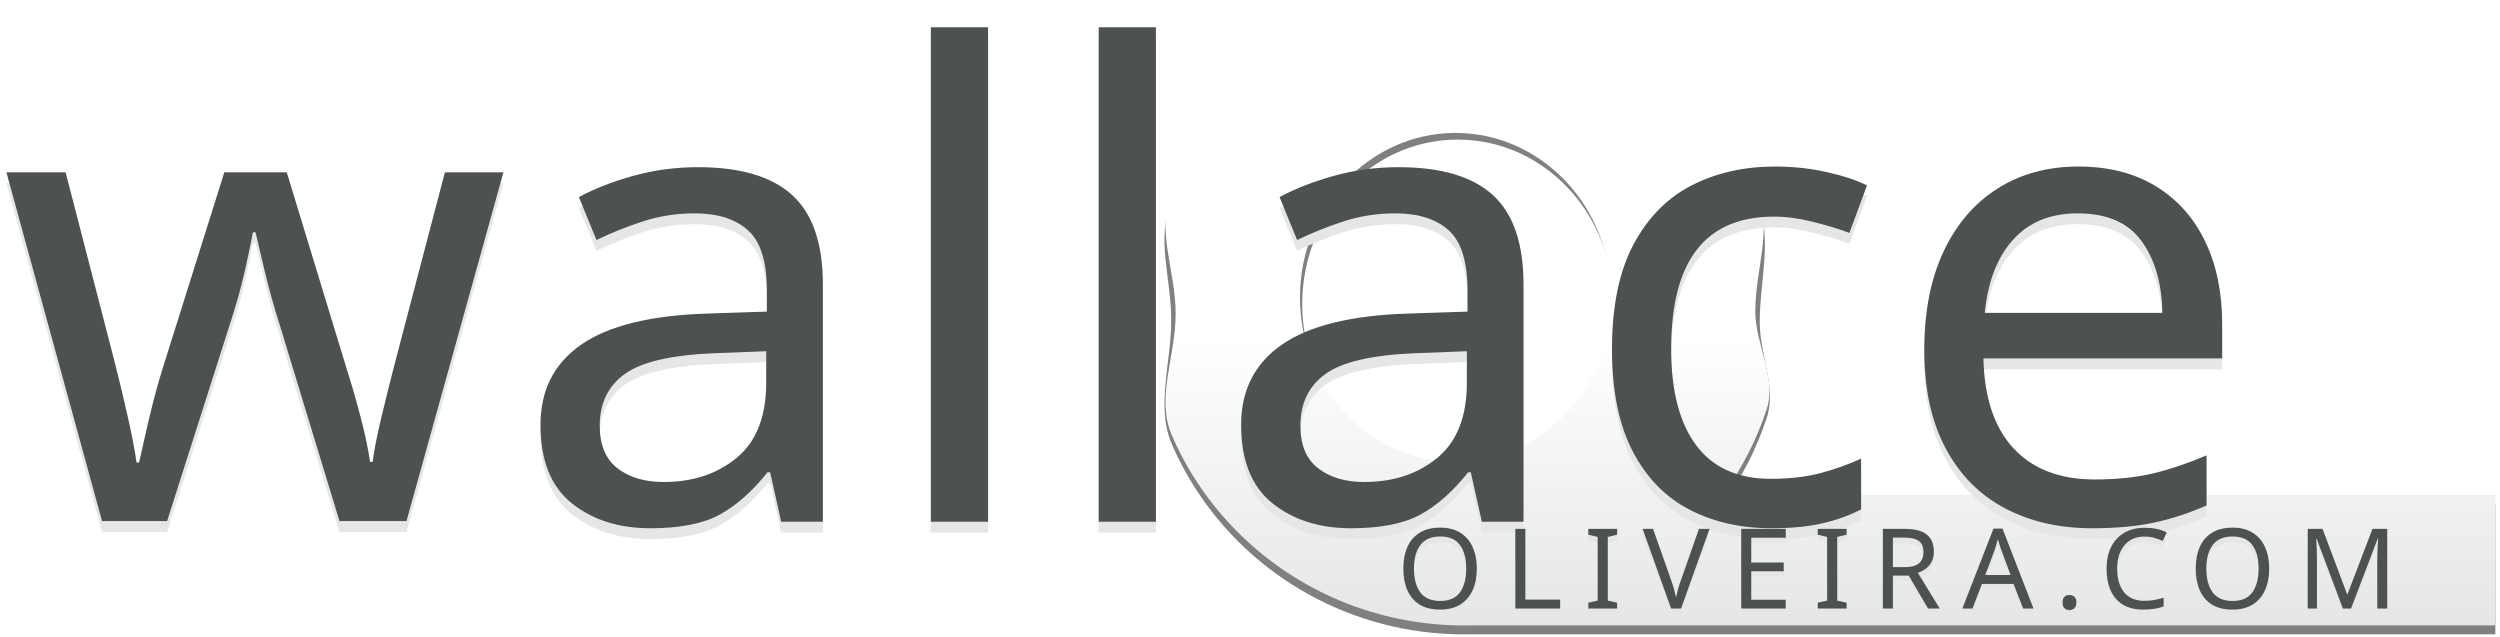
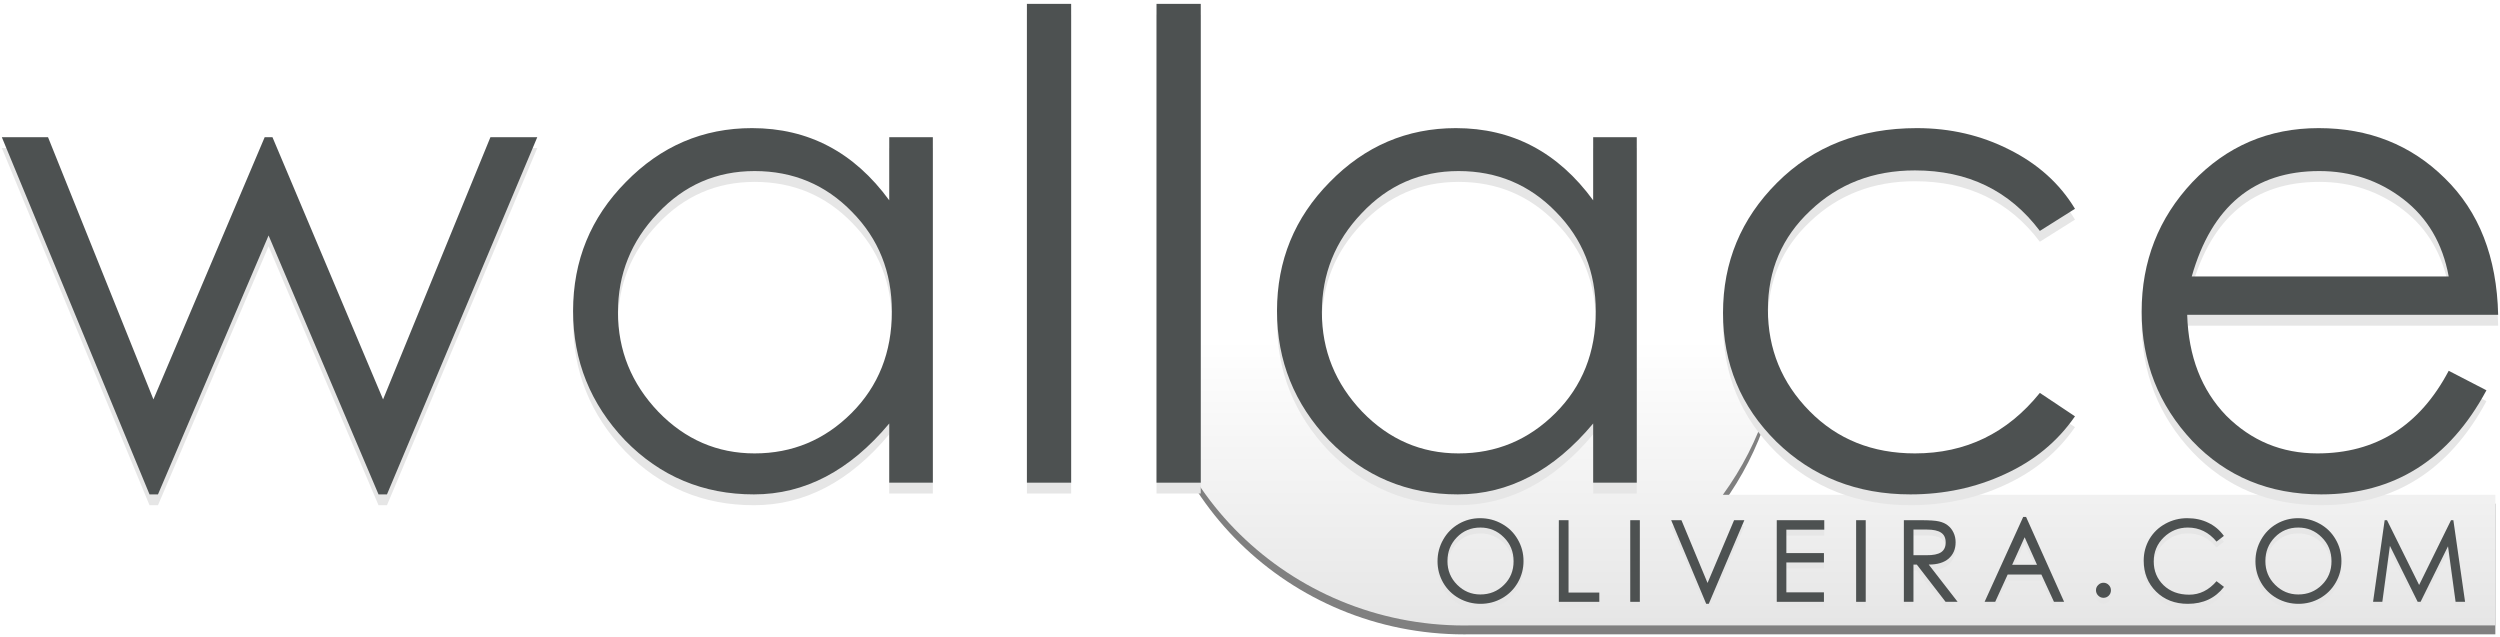
- <svg xmlns="http://www.w3.org/2000/svg" xmlns:xlink="http://www.w3.org/1999/xlink" id="svg44" version="1.1" viewBox="0 0 538 137" height="137" width="538">
+ <svg xmlns="http://www.w3.org/2000/svg" xmlns:xlink="http://www.w3.org/1999/xlink" width="538" height="137" viewBox="0 0 538 137" version="1.1" id="svg44">
  <defs id="defs36">
    <linearGradient id="linearGradient81668">
-       <stop id="stop81664" offset="0" style="stop-color:#ffffff;stop-opacity:1;" />
-       <stop id="stop81666" offset="1" style="stop-color:#e6e6e6;stop-opacity:1" />
+       <stop style="stop-color:#ffffff;stop-opacity:1;" offset="0" id="stop81664" />
+       <stop style="stop-color:#e6e6e6;stop-opacity:1" offset="1" id="stop81666" />
    </linearGradient>
    <style id="style12">
      .cls-1 {
        font-size: 140px;
        filter: url(#filter);
        font-family: "Heiti SC";
        font-weight: 300;
      }

      .cls-1, .cls-2 {
        fill: #4d5151;
      }

      .cls-2 {
        font-size: 26px;
        filter: url(#filter-2);
        text-anchor: middle;
        font-family: "Heiti TC";
        font-weight: 500;
      }
    </style>
-     <filter filterUnits="userSpaceOnUse" height="108" width="538" y="3" x="0" id="filter">
-       <feOffset id="feOffset14" in="SourceAlpha" dy="1" result="offset" />
-       <feGaussianBlur id="feGaussianBlur16" result="blur" />
-       <feFlood id="feFlood18" flood-opacity="0.5" flood-color="#fff" result="flood" />
-       <feComposite id="feComposite20" in2="blur" operator="in" result="composite" />
-       <feBlend id="feBlend22" in2="composite" in="SourceGraphic" result="blend" />
+     <filter id="filter" x="0" y="3" width="538" height="108" filterUnits="userSpaceOnUse">
+       <feOffset result="offset" dy="1" in="SourceAlpha" id="feOffset14" />
+       <feGaussianBlur result="blur" id="feGaussianBlur16" />
+       <feFlood result="flood" flood-color="#fff" flood-opacity="0.5" id="feFlood18" />
+       <feComposite result="composite" operator="in" in2="blur" id="feComposite20" />
+       <feBlend result="blend" in="SourceGraphic" in2="composite" id="feBlend22" />
    </filter>
-     <filter filterUnits="userSpaceOnUse" height="21" width="227" y="113" x="306" id="filter-2">
-       <feOffset id="feOffset25" in="SourceAlpha" dy="1" result="offset" />
-       <feGaussianBlur id="feGaussianBlur27" result="blur" />
-       <feFlood id="feFlood29" flood-opacity="0.5" flood-color="#fff" result="flood" />
-       <feComposite id="feComposite31" in2="blur" operator="in" result="composite" />
-       <feBlend id="feBlend33" in2="composite" in="SourceGraphic" result="blend" />
+     <filter id="filter-2" x="306" y="113" width="227" height="21" filterUnits="userSpaceOnUse">
+       <feOffset result="offset" dy="1" in="SourceAlpha" id="feOffset25" />
+       <feGaussianBlur result="blur" id="feGaussianBlur27" />
+       <feFlood result="flood" flood-color="#fff" flood-opacity="0.5" id="feFlood29" />
+       <feComposite result="composite" operator="in" in2="blur" id="feComposite31" />
+       <feBlend result="blend" in="SourceGraphic" in2="composite" id="feBlend33" />
    </filter>
-     <linearGradient gradientTransform="translate(-0.9564444,-1.521778)" y2="136.677" x2="315.131" y1="75.645" x1="315.131" gradientUnits="userSpaceOnUse" id="linearGradient81672" xlink:href="#linearGradient81668" />
-     <filter id="filter-5" x="0" y="3" width="538" height="108" filterUnits="userSpaceOnUse">
-       <feOffset result="offset" dy="1" in="SourceAlpha" id="feOffset14-7" />
-       <feGaussianBlur result="blur" id="feGaussianBlur16-2" />
-       <feFlood result="flood" flood-color="#fff" flood-opacity="0.5" id="feFlood18-9" />
-       <feComposite result="composite" operator="in" in2="blur" id="feComposite20-7" />
-       <feBlend mode="normal" result="blend" in="SourceGraphic" in2="composite" id="feBlend22-5" />
+     <linearGradient xlink:href="#linearGradient81668" id="linearGradient81672" gradientUnits="userSpaceOnUse" x1="315.131" y1="75.645" x2="315.131" y2="136.677" gradientTransform="translate(-0.9564444,-1.521778)" />
+     <filter filterUnits="userSpaceOnUse" height="108" width="538" y="3" x="0" id="filter-5">
+       <feOffset id="feOffset14-7" in="SourceAlpha" dy="1" result="offset" />
+       <feGaussianBlur id="feGaussianBlur16-2" result="blur" />
+       <feFlood id="feFlood18-9" flood-opacity="0.5" flood-color="#fff" result="flood" />
+       <feComposite id="feComposite20-7" in2="blur" operator="in" result="composite" />
+       <feBlend id="feBlend22-5" in2="composite" in="SourceGraphic" result="blend" mode="normal" />
    </filter>
-     <mask id="mask82261" maskUnits="userSpaceOnUse">
-       <ellipse ry="4.782" rx="10.76" cy="-20.085" cx="187.702" id="ellipse82263" style="opacity:1;fill:#2b0000;fill-opacity:1;fill-rule:nonzero;stroke:none" />
+     <mask maskUnits="userSpaceOnUse" id="mask82261">
+       <ellipse style="opacity:1;fill:#2b0000;fill-opacity:1;fill-rule:nonzero;stroke:none" id="ellipse82263" cx="187.702" cy="-20.085" rx="10.76" ry="4.782" />
    </mask>
-     <filter id="filter-2-8" x="306" y="113" width="227" height="21" filterUnits="userSpaceOnUse">
-       <feOffset result="offset" dy="1" in="SourceAlpha" id="feOffset25-9" />
-       <feGaussianBlur result="blur" id="feGaussianBlur27-7" />
-       <feFlood result="flood" flood-color="#fff" flood-opacity="0.5" id="feFlood29-5" />
-       <feComposite result="composite" operator="in" in2="blur" id="feComposite31-5" />
-       <feBlend mode="normal" result="blend" in="SourceGraphic" in2="composite" id="feBlend33-2" />
+     <filter filterUnits="userSpaceOnUse" height="21" width="227" y="113" x="306" id="filter-2-8">
+       <feOffset id="feOffset25-9" in="SourceAlpha" dy="1" result="offset" />
+       <feGaussianBlur id="feGaussianBlur27-7" result="blur" />
+       <feFlood id="feFlood29-5" flood-opacity="0.5" flood-color="#fff" result="flood" />
+       <feComposite id="feComposite31-5" in2="blur" operator="in" result="composite" />
+       <feBlend id="feBlend33-2" in2="composite" in="SourceGraphic" result="blend" mode="normal" />
    </filter>
-     <linearGradient y2="136.677" x2="315.131" y1="75.645" x1="315.131" gradientTransform="translate(-0.9564444,-2.565336)" gradientUnits="userSpaceOnUse" id="linearGradient82783" xlink:href="#linearGradient81668" />
+     <linearGradient xlink:href="#linearGradient81668" id="linearGradient82783" gradientUnits="userSpaceOnUse" gradientTransform="translate(-0.9564444,-2.565336)" x1="315.131" y1="75.645" x2="315.131" y2="136.677" />
  </defs>
-   <path d="m 315.131,2.304 c -9.437,1.6e-5 -18.427,1.878 -26.604,5.273 -8.177,3.396 -15.541,8.309 -21.725,14.381 -6.184,6.072 -11.188,13.303 -14.646,21.332 -3.458,8.029 -0.111,16.377 -0.111,25.643 -7e-5,9.266 -3.347,18.571 0.111,26.6 3.458,8.029 8.462,15.258 14.646,21.33 6.184,6.072 13.548,10.987 21.725,14.383 8.177,3.396 17.167,5.273 26.604,5.273 0.487,-7.6e-4 0.974,-0.007 1.461,-0.018 v 0.002 H 537 V 108.391 H 370.762 c 4.135,-5.688 7.314,-11.94 9.459,-18.516 2.145,-6.576 -1.526,-13.477 -1.525,-20.465 7e-5,-9.266 2.869,-18.092 -0.59,-26.121 C 374.647,35.261 369.643,28.03 363.459,21.958 357.275,15.886 349.911,10.973 341.734,7.577 333.558,4.181 324.567,2.304 315.131,2.304 Z m -1.721,27.738 a 33.476,35.388 0 0 1 0.303,0 33.476,35.388 0 0 1 33.477,35.387 33.476,35.388 0 0 1 -33.477,35.389 33.476,35.388 0 0 1 -33.475,-35.389 33.476,35.388 0 0 1 33.172,-35.387 z" style="display:inline;fill:#808080;fill-opacity:1;fill-rule:evenodd;stroke-width:1.186" id="path80804" />
-   <path d="m 315.131,0.39 c -18.873,4e-5 -35.96,7.512 -48.328,19.656 -6.184,6.072 -11.188,13.301 -14.646,21.33 -3.458,8.029 0.846,16.856 0.846,26.121 -7e-5,9.266 -4.304,18.092 -0.846,26.121 3.458,8.029 8.462,15.26 14.646,21.332 12.368,12.144 29.455,19.654 48.328,19.654 0.487,-7.6e-4 0.974,-0.007 1.461,-0.018 v 0.002 H 537 V 106.478 H 370.762 c 4.135,-5.688 7.314,-11.94 9.459,-18.516 2.145,-6.576 -2.483,-13.955 -2.482,-20.943 7e-5,-9.266 3.826,-17.614 0.367,-25.643 C 374.647,33.348 369.643,26.118 363.459,20.046 351.091,7.902 334.004,0.39 315.131,0.39 Z M 312.932,28.607 a 33.476,35.388 0 0 1 0.305,0 33.476,35.388 0 0 1 33.475,35.389 33.476,35.388 0 0 1 -33.475,35.387 33.476,35.388 0 0 1 -33.477,-35.387 33.476,35.388 0 0 1 33.172,-35.389 z" style="display:inline;fill:url(#linearGradient82783);fill-opacity:1;fill-rule:nonzero;stroke:none;stroke-width:1.186" id="path80811" />
-   <text id="text1099" y="114.603" x="-0.163" style="font-style:normal;font-variant:normal;font-weight:300;font-stretch:normal;font-size:140px;line-height:1.25;font-family:'Heiti SC';-inkscape-font-specification:'Heiti SC Light';display:inline;fill:#e6e6e6;fill-opacity:1;stroke:none;" xml:space="preserve">
-     <tspan style="font-style:normal;font-variant:normal;font-weight:300;font-stretch:normal;font-size:140px;font-family:'Heiti SC';-inkscape-font-specification:'Heiti SC Light';fill:#e6e6e6;fill-opacity:1;" y="114.603" x="-0.163" id="tspan1097">wallace</tspan>
-   </text>
-   <text xml:space="preserve" style="font-style:normal;font-variant:normal;font-weight:300;font-stretch:normal;font-size:140px;line-height:1.25;font-family:'Heiti SC';-inkscape-font-specification:'Heiti SC Light';display:inline;fill:#4d5151;fill-opacity:1;stroke:none" x="-0.163" y="112.272" id="text1099-9">
-     <tspan id="tspan1097-8" x="-0.163" y="112.272" style="font-style:normal;font-variant:normal;font-weight:300;font-stretch:normal;font-size:140px;font-family:'Heiti SC';-inkscape-font-specification:'Heiti SC Light';fill:#4d5151;fill-opacity:1">wallace</tspan>
-   </text>
-   <text id="text1213" y="132.219" x="419.907" style="font-style:normal;font-weight:normal;font-size:24px;line-height:1.25;font-family:sans-serif;letter-spacing:4.5px;fill:#e6e6e6;fill-opacity:1;stroke:none;" xml:space="preserve">
-     <tspan style="font-style:normal;font-variant:normal;font-weight:500;font-stretch:normal;font-size:24px;font-family:'Heiti TC';-inkscape-font-specification:'Heiti TC Medium';text-align:center;text-anchor:middle;fill:#e6e6e6;fill-opacity:1;" y="132.219" x="422.157" id="tspan1211">OLIVEIRA.COM</tspan>
-   </text>
-   <text xml:space="preserve" style="font-style:normal;font-weight:normal;font-size:24px;line-height:1.25;font-family:sans-serif;letter-spacing:4.5px;fill:#4d5151;fill-opacity:1;stroke:none" x="419.907" y="130.953" id="text1213-3">
-     <tspan id="tspan1211-8" x="422.157" y="130.953" style="font-style:normal;font-variant:normal;font-weight:500;font-stretch:normal;font-size:24px;font-family:'Heiti TC';-inkscape-font-specification:'Heiti TC Medium';text-align:center;text-anchor:middle;fill:#4d5151;fill-opacity:1">OLIVEIRA.COM</tspan>
-   </text>
+   <path id="path80804" style="display:inline;fill:#808080;fill-opacity:1;fill-rule:evenodd;stroke-width:1.186" d="m 315.131,2.304 c -9.437,1.6e-5 -18.427,1.878 -26.604,5.273 -8.177,3.396 -15.541,8.309 -21.725,14.381 -6.184,6.072 -11.188,13.303 -14.646,21.332 -3.458,8.029 -0.111,16.377 -0.111,25.643 -7e-5,9.266 -3.347,18.571 0.111,26.6 3.458,8.029 8.462,15.258 14.646,21.33 6.184,6.072 13.548,10.987 21.725,14.383 8.177,3.396 17.167,5.273 26.604,5.273 0.487,-7.6e-4 0.974,-0.007 1.461,-0.018 v 0.002 H 537 V 108.391 H 370.762 c 4.135,-5.688 7.314,-11.94 9.459,-18.516 2.145,-6.576 -1.526,-13.477 -1.525,-20.465 7e-5,-9.266 2.869,-18.092 -0.59,-26.121 C 374.647,35.261 369.643,28.03 363.459,21.958 357.275,15.886 349.911,10.973 341.734,7.577 333.558,4.181 324.567,2.304 315.131,2.304 Z m -1.721,27.738 a 33.476,35.388 0 0 1 0.303,0 33.476,35.388 0 0 1 33.477,35.387 33.476,35.388 0 0 1 -33.477,35.389 33.476,35.388 0 0 1 -33.475,-35.389 33.476,35.388 0 0 1 33.172,-35.387 z" />
+   <path id="path80811" style="display:inline;fill:url(#linearGradient82783);fill-opacity:1;fill-rule:nonzero;stroke:none;stroke-width:1.186" d="m 315.131,0.39 c -18.873,4e-5 -35.96,7.512 -48.328,19.656 -6.184,6.072 -11.188,13.301 -14.646,21.33 -3.458,8.029 0.846,16.856 0.846,26.121 -7e-5,9.266 -4.304,18.092 -0.846,26.121 3.458,8.029 8.462,15.26 14.646,21.332 12.368,12.144 29.455,19.654 48.328,19.654 0.487,-7.6e-4 0.974,-0.007 1.461,-0.018 v 0.002 H 537 V 106.478 H 370.762 c 4.135,-5.688 7.314,-11.94 9.459,-18.516 2.145,-6.576 -2.483,-13.955 -2.482,-20.943 7e-5,-9.266 3.826,-17.614 0.367,-25.643 C 374.647,33.348 369.643,26.118 363.459,20.046 351.091,7.902 334.004,0.39 315.131,0.39 Z M 312.932,28.607 a 33.476,35.388 0 0 1 0.305,0 33.476,35.388 0 0 1 33.475,35.389 33.476,35.388 0 0 1 -33.475,35.387 33.476,35.388 0 0 1 -33.477,-35.387 33.476,35.388 0 0 1 33.172,-35.389 z" />
+   <g style="font-style:normal;font-variant:normal;font-weight:300;font-stretch:normal;font-size:140px;line-height:1.25;font-family:'Heiti SC';-inkscape-font-specification:'Heiti SC Light';display:inline;fill:#e6e6e6;fill-opacity:1;stroke:none" id="text1099" aria-label="wallace">
+     <path id="path71" style="font-style:normal;font-variant:normal;font-weight:300;font-stretch:normal;font-size:140px;font-family:'Heiti SC';-inkscape-font-specification:'Heiti SC Light';fill:#e6e6e6;fill-opacity:1" d="M 0.397,31.863 H 10.337 l 22.68,56.42 23.94,-56.42 h 1.68 l 23.8,56.42 23.1,-56.42 h 10.08 L 83.277,108.723 h -1.82 l -23.66,-55.72 -23.8,55.72 h -1.82 z" />
+     <path id="path73" style="font-style:normal;font-variant:normal;font-weight:300;font-stretch:normal;font-size:140px;font-family:'Heiti SC';-inkscape-font-specification:'Heiti SC Light';fill:#e6e6e6;fill-opacity:1" d="m 200.748,31.863 v 74.34 h -9.38 V 93.463 q -12.74,15.26 -29.12,15.26 -16.38,0 -27.72,-11.62 -11.2,-11.76 -11.2,-27.86 0,-16.24 11.34,-27.72 11.34,-11.62 27.16,-11.62 18.2,0 29.54,15.54 v -13.58 z m -8.82,37.52 q 0,-12.74 -8.54,-21.42 -8.54,-8.82 -21,-8.82 -12.32,0 -20.86,9.1 -8.54,8.96 -8.54,21.28 0,12.32 8.68,21.42 8.68,8.96 20.72,8.96 12.18,0 20.86,-8.68 8.68,-8.68 8.68,-21.84 z" />
+     <path id="path75" style="font-style:normal;font-variant:normal;font-weight:300;font-stretch:normal;font-size:140px;font-family:'Heiti SC';-inkscape-font-specification:'Heiti SC Light';fill:#e6e6e6;fill-opacity:1" d="m 220.991,3.163 h 9.52 V 106.203 h -9.52 z" />
+     <path id="path77" style="font-style:normal;font-variant:normal;font-weight:300;font-stretch:normal;font-size:140px;font-family:'Heiti SC';-inkscape-font-specification:'Heiti SC Light';fill:#e6e6e6;fill-opacity:1" d="m 248.882,3.163 h 9.52 V 106.203 h -9.52 z" />
+     <path id="path79" style="font-style:normal;font-variant:normal;font-weight:300;font-stretch:normal;font-size:140px;font-family:'Heiti SC';-inkscape-font-specification:'Heiti SC Light';fill:#e6e6e6;fill-opacity:1" d="m 352.232,31.863 v 74.34 h -9.38 V 93.463 q -12.74,15.26 -29.12,15.26 -16.38,0 -27.72,-11.62 -11.2,-11.76 -11.2,-27.86 0,-16.24 11.34,-27.72 11.34,-11.62 27.16,-11.62 18.2,0 29.54,15.54 v -13.58 z m -8.82,37.52 q 0,-12.74 -8.54,-21.42 -8.54,-8.82 -21,-8.82 -12.32,0 -20.86,9.1 -8.54,8.96 -8.54,21.28 0,12.32 8.68,21.42 8.68,8.96 20.72,8.96 12.18,0 20.86,-8.68 8.68,-8.68 8.68,-21.84 z" />
+     <path id="path81" style="font-style:normal;font-variant:normal;font-weight:300;font-stretch:normal;font-size:140px;font-family:'Heiti SC';-inkscape-font-specification:'Heiti SC Light';fill:#e6e6e6;fill-opacity:1" d="m 446.535,47.263 -7.56,4.76 q -9.8,-13.02 -26.88,-13.02 -13.44,0 -22.54,8.68 -9.1,8.54 -9.1,21.28 0,12.74 8.96,21.84 8.96,9.1 22.68,9.1 16.38,0 26.88,-13.02 l 7.56,5.04 q -5.6,8.12 -15.12,12.46 -9.38,4.34 -20.3,4.34 -17.22,0 -28.84,-11.34 -11.48,-11.34 -11.48,-27.72 0,-16.38 11.62,-28 11.76,-11.76 30.1,-11.76 10.78,0 19.88,4.62 9.24,4.62 14.14,12.74 z" />
+     <path id="path83" style="font-style:normal;font-variant:normal;font-weight:300;font-stretch:normal;font-size:140px;font-family:'Heiti SC';-inkscape-font-specification:'Heiti SC Light';fill:#e6e6e6;fill-opacity:1" d="m 526.963,82.123 8.12,4.2 q -12.04,22.4 -35.56,22.4 -16.8,0 -27.72,-11.48 -10.92,-11.62 -10.92,-27.86 0,-16.24 10.92,-27.86 11.06,-11.62 27.16,-11.62 16.24,0 27.16,10.78 11.06,10.78 11.48,29.4 h -66.92 q 0.42,13.44 8.4,21.7 8.12,8.12 19.6,8.12 18.9,0 28.28,-17.78 z m 0,-20.3 q -1.96,-10.64 -9.8,-16.66 -7.84,-6.02 -18.06,-6.02 -21,0 -27.44,22.68 z" />
+   </g>
+   <g style="font-style:normal;font-variant:normal;font-weight:300;font-stretch:normal;font-size:140px;line-height:1.25;font-family:'Heiti SC';-inkscape-font-specification:'Heiti SC Light';display:inline;fill:#4d5151;fill-opacity:1;stroke:none" id="text1099-9" aria-label="wallace">
+     <path id="path56" style="font-style:normal;font-variant:normal;font-weight:300;font-stretch:normal;font-size:140px;font-family:'Heiti SC';-inkscape-font-specification:'Heiti SC Light';fill:#4d5151;fill-opacity:1" d="M 0.397,29.532 H 10.337 l 22.68,56.42 23.94,-56.42 h 1.68 l 23.8,56.42 23.1,-56.42 h 10.08 L 83.277,106.392 h -1.82 l -23.66,-55.72 -23.8,55.72 h -1.82 z" />
+     <path id="path58" style="font-style:normal;font-variant:normal;font-weight:300;font-stretch:normal;font-size:140px;font-family:'Heiti SC';-inkscape-font-specification:'Heiti SC Light';fill:#4d5151;fill-opacity:1" d="m 200.748,29.532 v 74.34 h -9.38 V 91.132 q -12.74,15.26 -29.12,15.26 -16.38,0 -27.72,-11.62 -11.2,-11.76 -11.2,-27.86 0,-16.24 11.34,-27.72 11.34,-11.62 27.16,-11.62 18.2,0 29.54,15.54 v -13.58 z m -8.82,37.52 q 0,-12.74 -8.54,-21.42 -8.54,-8.82 -21,-8.82 -12.32,0 -20.86,9.1 -8.54,8.96 -8.54,21.28 0,12.32 8.68,21.42 8.68,8.96 20.72,8.96 12.18,0 20.86,-8.68 8.68,-8.68 8.68,-21.84 z" />
+     <path id="path60" style="font-style:normal;font-variant:normal;font-weight:300;font-stretch:normal;font-size:140px;font-family:'Heiti SC';-inkscape-font-specification:'Heiti SC Light';fill:#4d5151;fill-opacity:1" d="m 220.991,0.832 h 9.52 V 103.872 h -9.52 z" />
+     <path id="path62" style="font-style:normal;font-variant:normal;font-weight:300;font-stretch:normal;font-size:140px;font-family:'Heiti SC';-inkscape-font-specification:'Heiti SC Light';fill:#4d5151;fill-opacity:1" d="m 248.882,0.832 h 9.52 V 103.872 h -9.52 z" />
+     <path id="path64" style="font-style:normal;font-variant:normal;font-weight:300;font-stretch:normal;font-size:140px;font-family:'Heiti SC';-inkscape-font-specification:'Heiti SC Light';fill:#4d5151;fill-opacity:1" d="m 352.232,29.532 v 74.34 h -9.38 V 91.132 q -12.74,15.26 -29.12,15.26 -16.38,0 -27.72,-11.62 -11.2,-11.76 -11.2,-27.86 0,-16.24 11.34,-27.72 11.34,-11.62 27.16,-11.62 18.2,0 29.54,15.54 v -13.58 z m -8.82,37.52 q 0,-12.74 -8.54,-21.42 -8.54,-8.82 -21,-8.82 -12.32,0 -20.86,9.1 -8.54,8.96 -8.54,21.28 0,12.32 8.68,21.42 8.68,8.96 20.72,8.96 12.18,0 20.86,-8.68 8.68,-8.68 8.68,-21.84 z" />
+     <path id="path66" style="font-style:normal;font-variant:normal;font-weight:300;font-stretch:normal;font-size:140px;font-family:'Heiti SC';-inkscape-font-specification:'Heiti SC Light';fill:#4d5151;fill-opacity:1" d="m 446.535,44.932 -7.56,4.76 q -9.8,-13.02 -26.88,-13.02 -13.44,0 -22.54,8.68 -9.1,8.54 -9.1,21.28 0,12.74 8.96,21.84 8.96,9.1 22.68,9.1 16.38,0 26.88,-13.02 l 7.56,5.04 q -5.6,8.12 -15.12,12.46 -9.38,4.34 -20.3,4.34 -17.22,0 -28.84,-11.34 -11.48,-11.34 -11.48,-27.72 0,-16.38 11.62,-28 11.76,-11.76 30.1,-11.76 10.78,0 19.88,4.62 9.24,4.62 14.14,12.74 z" />
+     <path id="path68" style="font-style:normal;font-variant:normal;font-weight:300;font-stretch:normal;font-size:140px;font-family:'Heiti SC';-inkscape-font-specification:'Heiti SC Light';fill:#4d5151;fill-opacity:1" d="m 526.963,79.792 8.12,4.2 q -12.04,22.4 -35.56,22.4 -16.8,0 -27.72,-11.48 -10.92,-11.62 -10.92,-27.86 0,-16.24 10.92,-27.86 11.06,-11.62 27.16,-11.62 16.24,0 27.16,10.78 11.06,10.78 11.48,29.4 h -66.92 q 0.42,13.44 8.4,21.7 8.12,8.12 19.6,8.12 18.9,0 28.28,-17.78 z m 0,-20.3 q -1.96,-10.64 -9.8,-16.66 -7.84,-6.02 -18.06,-6.02 -21,0 -27.44,22.68 z" />
+   </g>
+   <g style="font-style:normal;font-weight:normal;font-size:24px;line-height:1.25;font-family:sans-serif;letter-spacing:4.5px;fill:#e6e6e6;fill-opacity:1;stroke:none" id="text1213" aria-label="OLIVEIRA.COM">
+     <path id="path111" style="font-style:normal;font-variant:normal;font-weight:500;font-stretch:normal;font-size:24px;font-family:'Heiti TC';-inkscape-font-specification:'Heiti TC Medium';text-align:center;text-anchor:middle;fill:#e6e6e6;fill-opacity:1" d="m 318.501,112.779 q 2.568,0 4.728,1.224 2.16,1.2 3.384,3.336 1.248,2.136 1.248,4.656 0,2.496 -1.224,4.632 -1.224,2.136 -3.36,3.36 -2.136,1.224 -4.656,1.224 -2.496,0 -4.656,-1.2 -2.16,-1.224 -3.384,-3.336 -1.224,-2.136 -1.224,-4.632 0,-2.52 1.224,-4.656 1.224,-2.16 3.336,-3.384 2.136,-1.224 4.584,-1.224 z m 0.072,16.416 q 3,0 5.064,-2.04 2.088,-2.04 2.088,-5.112 0,-3.072 -2.112,-5.16 -2.088,-2.088 -5.04,-2.088 -3.024,0 -5.064,2.112 -2.016,2.088 -2.016,5.112 0,3 2.088,5.088 2.088,2.088 4.992,2.088 z" />
+     <path id="path113" style="font-style:normal;font-variant:normal;font-weight:500;font-stretch:normal;font-size:24px;font-family:'Heiti TC';-inkscape-font-specification:'Heiti TC Medium';text-align:center;text-anchor:middle;fill:#e6e6e6;fill-opacity:1" d="m 344.172,130.779 h -8.712 v -17.568 h 2.088 v 15.576 h 6.624 z" />
+     <path id="path115" style="font-style:normal;font-variant:normal;font-weight:500;font-stretch:normal;font-size:24px;font-family:'Heiti TC';-inkscape-font-specification:'Heiti TC Medium';text-align:center;text-anchor:middle;fill:#e6e6e6;fill-opacity:1" d="m 352.893,130.779 h -2.064 v -17.568 h 2.064 z" />
+     <path id="path117" style="font-style:normal;font-variant:normal;font-weight:500;font-stretch:normal;font-size:24px;font-family:'Heiti TC';-inkscape-font-specification:'Heiti TC Medium';text-align:center;text-anchor:middle;fill:#e6e6e6;fill-opacity:1" d="m 375.383,113.211 -7.656,18 h -0.552 l -7.536,-18 h 2.208 l 5.616,13.512 5.712,-13.512 z" />
+     <path id="path119" style="font-style:normal;font-variant:normal;font-weight:500;font-stretch:normal;font-size:24px;font-family:'Heiti TC';-inkscape-font-specification:'Heiti TC Medium';text-align:center;text-anchor:middle;fill:#e6e6e6;fill-opacity:1" d="m 392.583,115.251 h -8.16 v 5.04 h 8.088 v 2.016 h -8.088 v 6.432 h 8.088 v 2.04 h -10.152 v -17.568 h 10.224 z" />
+     <path id="path121" style="font-style:normal;font-variant:normal;font-weight:500;font-stretch:normal;font-size:24px;font-family:'Heiti TC';-inkscape-font-specification:'Heiti TC Medium';text-align:center;text-anchor:middle;fill:#e6e6e6;fill-opacity:1" d="m 401.503,130.779 h -2.064 v -17.568 h 2.064 z" />
+     <path id="path123" style="font-style:normal;font-variant:normal;font-weight:500;font-stretch:normal;font-size:24px;font-family:'Heiti TC';-inkscape-font-specification:'Heiti TC Medium';text-align:center;text-anchor:middle;fill:#e6e6e6;fill-opacity:1" d="m 421.28,130.779 h -2.592 l -6.192,-8.016 h -0.72 v 8.016 h -2.064 v -17.568 h 3.6 q 2.88,0 3.96,0.264 1.08,0.24 1.872,0.84 0.792,0.6 1.248,1.56 0.456,0.936 0.456,2.088 0,2.184 -1.488,3.504 -1.488,1.296 -4.296,1.296 z m -9.504,-10.032 h 2.808 q 2.112,0.024 3.12,-0.624 1.008,-0.672 1.008,-2.112 0,-1.464 -0.984,-2.112 -0.984,-0.672 -3.072,-0.672 h -2.88 z" />
+     <path id="path125" style="font-style:normal;font-variant:normal;font-weight:500;font-stretch:normal;font-size:24px;font-family:'Heiti TC';-inkscape-font-specification:'Heiti TC Medium';text-align:center;text-anchor:middle;fill:#e6e6e6;fill-opacity:1" d="m 444.198,130.779 h -2.184 l -2.712,-5.88 h -7.248 l -2.688,5.88 h -2.28 l 8.304,-18.264 h 0.624 z m -5.832,-7.968 -2.664,-5.928 -2.688,5.928 z" />
+     <path id="path127" style="font-style:normal;font-variant:normal;font-weight:500;font-stretch:normal;font-size:24px;font-family:'Heiti TC';-inkscape-font-specification:'Heiti TC Medium';text-align:center;text-anchor:middle;fill:#e6e6e6;fill-opacity:1" d="m 452.664,126.675 q 0.672,0 1.128,0.48 0.48,0.456 0.48,1.152 0,0.672 -0.48,1.152 -0.456,0.456 -1.128,0.456 -0.648,0 -1.128,-0.48 -0.48,-0.48 -0.48,-1.152 0,-0.672 0.48,-1.128 0.48,-0.48 1.128,-0.48 z" />
+     <path id="path129" style="font-style:normal;font-variant:normal;font-weight:500;font-stretch:normal;font-size:24px;font-family:'Heiti TC';-inkscape-font-specification:'Heiti TC Medium';text-align:center;text-anchor:middle;fill:#e6e6e6;fill-opacity:1" d="m 478.604,127.563 q -2.832,3.648 -7.776,3.648 -4.176,0 -6.84,-2.64 -2.664,-2.64 -2.664,-6.672 0,-2.496 1.224,-4.608 1.248,-2.112 3.432,-3.312 2.184,-1.2 4.704,-1.2 2.544,0 4.536,0.984 2.016,0.96 3.36,2.832 l -1.584,1.224 q -2.496,-3.024 -6.168,-3.024 -3,0 -5.184,2.112 -2.16,2.112 -2.16,5.184 0,3.048 2.112,5.112 2.136,2.04 5.52,2.04 3.384,0 5.88,-2.904 z" />
+     <path id="path131" style="font-style:normal;font-variant:normal;font-weight:500;font-stretch:normal;font-size:24px;font-family:'Heiti TC';-inkscape-font-specification:'Heiti TC Medium';text-align:center;text-anchor:middle;fill:#e6e6e6;fill-opacity:1" d="m 494.516,112.779 q 2.568,0 4.728,1.224 2.16,1.2 3.384,3.336 1.248,2.136 1.248,4.656 0,2.496 -1.224,4.632 -1.224,2.136 -3.36,3.36 -2.136,1.224 -4.656,1.224 -2.496,0 -4.656,-1.2 -2.16,-1.224 -3.384,-3.336 -1.224,-2.136 -1.224,-4.632 0,-2.52 1.224,-4.656 1.224,-2.16 3.336,-3.384 2.136,-1.224 4.584,-1.224 z m 0.072,16.416 q 3,0 5.064,-2.04 2.088,-2.04 2.088,-5.112 0,-3.072 -2.112,-5.16 -2.088,-2.088 -5.04,-2.088 -3.024,0 -5.064,2.112 -2.016,2.088 -2.016,5.112 0,3 2.088,5.088 2.088,2.088 4.992,2.088 z" />
+     <path id="path133" style="font-style:normal;font-variant:normal;font-weight:500;font-stretch:normal;font-size:24px;font-family:'Heiti TC';-inkscape-font-specification:'Heiti TC Medium';text-align:center;text-anchor:middle;fill:#e6e6e6;fill-opacity:1" d="m 530.484,130.779 h -2.04 l -1.632,-11.952 -5.904,11.952 h -0.624 l -5.976,-12.048 -1.632,12.048 h -1.992 l 2.496,-17.568 h 0.504 l 6.912,13.944 6.864,-13.944 h 0.504 z" />
+   </g>
+   <g style="font-style:normal;font-weight:normal;font-size:24px;line-height:1.25;font-family:sans-serif;letter-spacing:4.5px;fill:#4d5151;fill-opacity:1;stroke:none" id="text1213-3" aria-label="OLIVEIRA.COM">
+     <path id="path86" style="font-style:normal;font-variant:normal;font-weight:500;font-stretch:normal;font-size:24px;font-family:'Heiti TC';-inkscape-font-specification:'Heiti TC Medium';text-align:center;text-anchor:middle;fill:#4d5151;fill-opacity:1" d="m 318.501,111.513 q 2.568,0 4.728,1.224 2.16,1.2 3.384,3.336 1.248,2.136 1.248,4.656 0,2.496 -1.224,4.632 -1.224,2.136 -3.36,3.36 -2.136,1.224 -4.656,1.224 -2.496,0 -4.656,-1.2 -2.16,-1.224 -3.384,-3.336 -1.224,-2.136 -1.224,-4.632 0,-2.52 1.224,-4.656 1.224,-2.16 3.336,-3.384 2.136,-1.224 4.584,-1.224 z m 0.072,16.416 q 3,0 5.064,-2.04 2.088,-2.04 2.088,-5.112 0,-3.072 -2.112,-5.16 -2.088,-2.088 -5.04,-2.088 -3.024,0 -5.064,2.112 -2.016,2.088 -2.016,5.112 0,3 2.088,5.088 2.088,2.088 4.992,2.088 z" />
+     <path id="path88" style="font-style:normal;font-variant:normal;font-weight:500;font-stretch:normal;font-size:24px;font-family:'Heiti TC';-inkscape-font-specification:'Heiti TC Medium';text-align:center;text-anchor:middle;fill:#4d5151;fill-opacity:1" d="m 344.172,129.513 h -8.712 v -17.568 h 2.088 v 15.576 h 6.624 z" />
+     <path id="path90" style="font-style:normal;font-variant:normal;font-weight:500;font-stretch:normal;font-size:24px;font-family:'Heiti TC';-inkscape-font-specification:'Heiti TC Medium';text-align:center;text-anchor:middle;fill:#4d5151;fill-opacity:1" d="m 352.893,129.513 h -2.064 v -17.568 h 2.064 z" />
+     <path id="path92" style="font-style:normal;font-variant:normal;font-weight:500;font-stretch:normal;font-size:24px;font-family:'Heiti TC';-inkscape-font-specification:'Heiti TC Medium';text-align:center;text-anchor:middle;fill:#4d5151;fill-opacity:1" d="m 375.383,111.945 -7.656,18 h -0.552 l -7.536,-18 h 2.208 l 5.616,13.512 5.712,-13.512 z" />
+     <path id="path94" style="font-style:normal;font-variant:normal;font-weight:500;font-stretch:normal;font-size:24px;font-family:'Heiti TC';-inkscape-font-specification:'Heiti TC Medium';text-align:center;text-anchor:middle;fill:#4d5151;fill-opacity:1" d="m 392.583,113.985 h -8.16 v 5.04 h 8.088 v 2.016 h -8.088 v 6.432 h 8.088 v 2.04 h -10.152 v -17.568 h 10.224 z" />
+     <path id="path96" style="font-style:normal;font-variant:normal;font-weight:500;font-stretch:normal;font-size:24px;font-family:'Heiti TC';-inkscape-font-specification:'Heiti TC Medium';text-align:center;text-anchor:middle;fill:#4d5151;fill-opacity:1" d="m 401.503,129.513 h -2.064 v -17.568 h 2.064 z" />
+     <path id="path98" style="font-style:normal;font-variant:normal;font-weight:500;font-stretch:normal;font-size:24px;font-family:'Heiti TC';-inkscape-font-specification:'Heiti TC Medium';text-align:center;text-anchor:middle;fill:#4d5151;fill-opacity:1" d="m 421.28,129.513 h -2.592 l -6.192,-8.016 h -0.72 v 8.016 h -2.064 v -17.568 h 3.6 q 2.88,0 3.96,0.264 1.08,0.24 1.872,0.84 0.792,0.6 1.248,1.56 0.456,0.936 0.456,2.088 0,2.184 -1.488,3.504 -1.488,1.296 -4.296,1.296 z m -9.504,-10.032 h 2.808 q 2.112,0.024 3.12,-0.624 1.008,-0.672 1.008,-2.112 0,-1.464 -0.984,-2.112 -0.984,-0.672 -3.072,-0.672 h -2.88 z" />
+     <path id="path100" style="font-style:normal;font-variant:normal;font-weight:500;font-stretch:normal;font-size:24px;font-family:'Heiti TC';-inkscape-font-specification:'Heiti TC Medium';text-align:center;text-anchor:middle;fill:#4d5151;fill-opacity:1" d="m 444.198,129.513 h -2.184 l -2.712,-5.88 h -7.248 l -2.688,5.88 h -2.28 l 8.304,-18.264 h 0.624 z m -5.832,-7.968 -2.664,-5.928 -2.688,5.928 z" />
+     <path id="path102" style="font-style:normal;font-variant:normal;font-weight:500;font-stretch:normal;font-size:24px;font-family:'Heiti TC';-inkscape-font-specification:'Heiti TC Medium';text-align:center;text-anchor:middle;fill:#4d5151;fill-opacity:1" d="m 452.664,125.409 q 0.672,0 1.128,0.48 0.48,0.456 0.48,1.152 0,0.672 -0.48,1.152 -0.456,0.456 -1.128,0.456 -0.648,0 -1.128,-0.48 -0.48,-0.48 -0.48,-1.152 0,-0.672 0.48,-1.128 0.48,-0.48 1.128,-0.48 z" />
+     <path id="path104" style="font-style:normal;font-variant:normal;font-weight:500;font-stretch:normal;font-size:24px;font-family:'Heiti TC';-inkscape-font-specification:'Heiti TC Medium';text-align:center;text-anchor:middle;fill:#4d5151;fill-opacity:1" d="m 478.604,126.297 q -2.832,3.648 -7.776,3.648 -4.176,0 -6.84,-2.64 -2.664,-2.64 -2.664,-6.672 0,-2.496 1.224,-4.608 1.248,-2.112 3.432,-3.312 2.184,-1.2 4.704,-1.2 2.544,0 4.536,0.984 2.016,0.96 3.36,2.832 l -1.584,1.224 q -2.496,-3.024 -6.168,-3.024 -3,0 -5.184,2.112 -2.16,2.112 -2.16,5.184 0,3.048 2.112,5.112 2.136,2.04 5.52,2.04 3.384,0 5.88,-2.904 z" />
+     <path id="path106" style="font-style:normal;font-variant:normal;font-weight:500;font-stretch:normal;font-size:24px;font-family:'Heiti TC';-inkscape-font-specification:'Heiti TC Medium';text-align:center;text-anchor:middle;fill:#4d5151;fill-opacity:1" d="m 494.516,111.513 q 2.568,0 4.728,1.224 2.16,1.2 3.384,3.336 1.248,2.136 1.248,4.656 0,2.496 -1.224,4.632 -1.224,2.136 -3.36,3.36 -2.136,1.224 -4.656,1.224 -2.496,0 -4.656,-1.2 -2.16,-1.224 -3.384,-3.336 -1.224,-2.136 -1.224,-4.632 0,-2.52 1.224,-4.656 1.224,-2.16 3.336,-3.384 2.136,-1.224 4.584,-1.224 z m 0.072,16.416 q 3,0 5.064,-2.04 2.088,-2.04 2.088,-5.112 0,-3.072 -2.112,-5.16 -2.088,-2.088 -5.04,-2.088 -3.024,0 -5.064,2.112 -2.016,2.088 -2.016,5.112 0,3 2.088,5.088 2.088,2.088 4.992,2.088 z" />
+     <path id="path108" style="font-style:normal;font-variant:normal;font-weight:500;font-stretch:normal;font-size:24px;font-family:'Heiti TC';-inkscape-font-specification:'Heiti TC Medium';text-align:center;text-anchor:middle;fill:#4d5151;fill-opacity:1" d="m 530.484,129.513 h -2.04 l -1.632,-11.952 -5.904,11.952 h -0.624 l -5.976,-12.048 -1.632,12.048 h -1.992 l 2.496,-17.568 h 0.504 l 6.912,13.944 6.864,-13.944 h 0.504 z" />
+   </g>
</svg>
